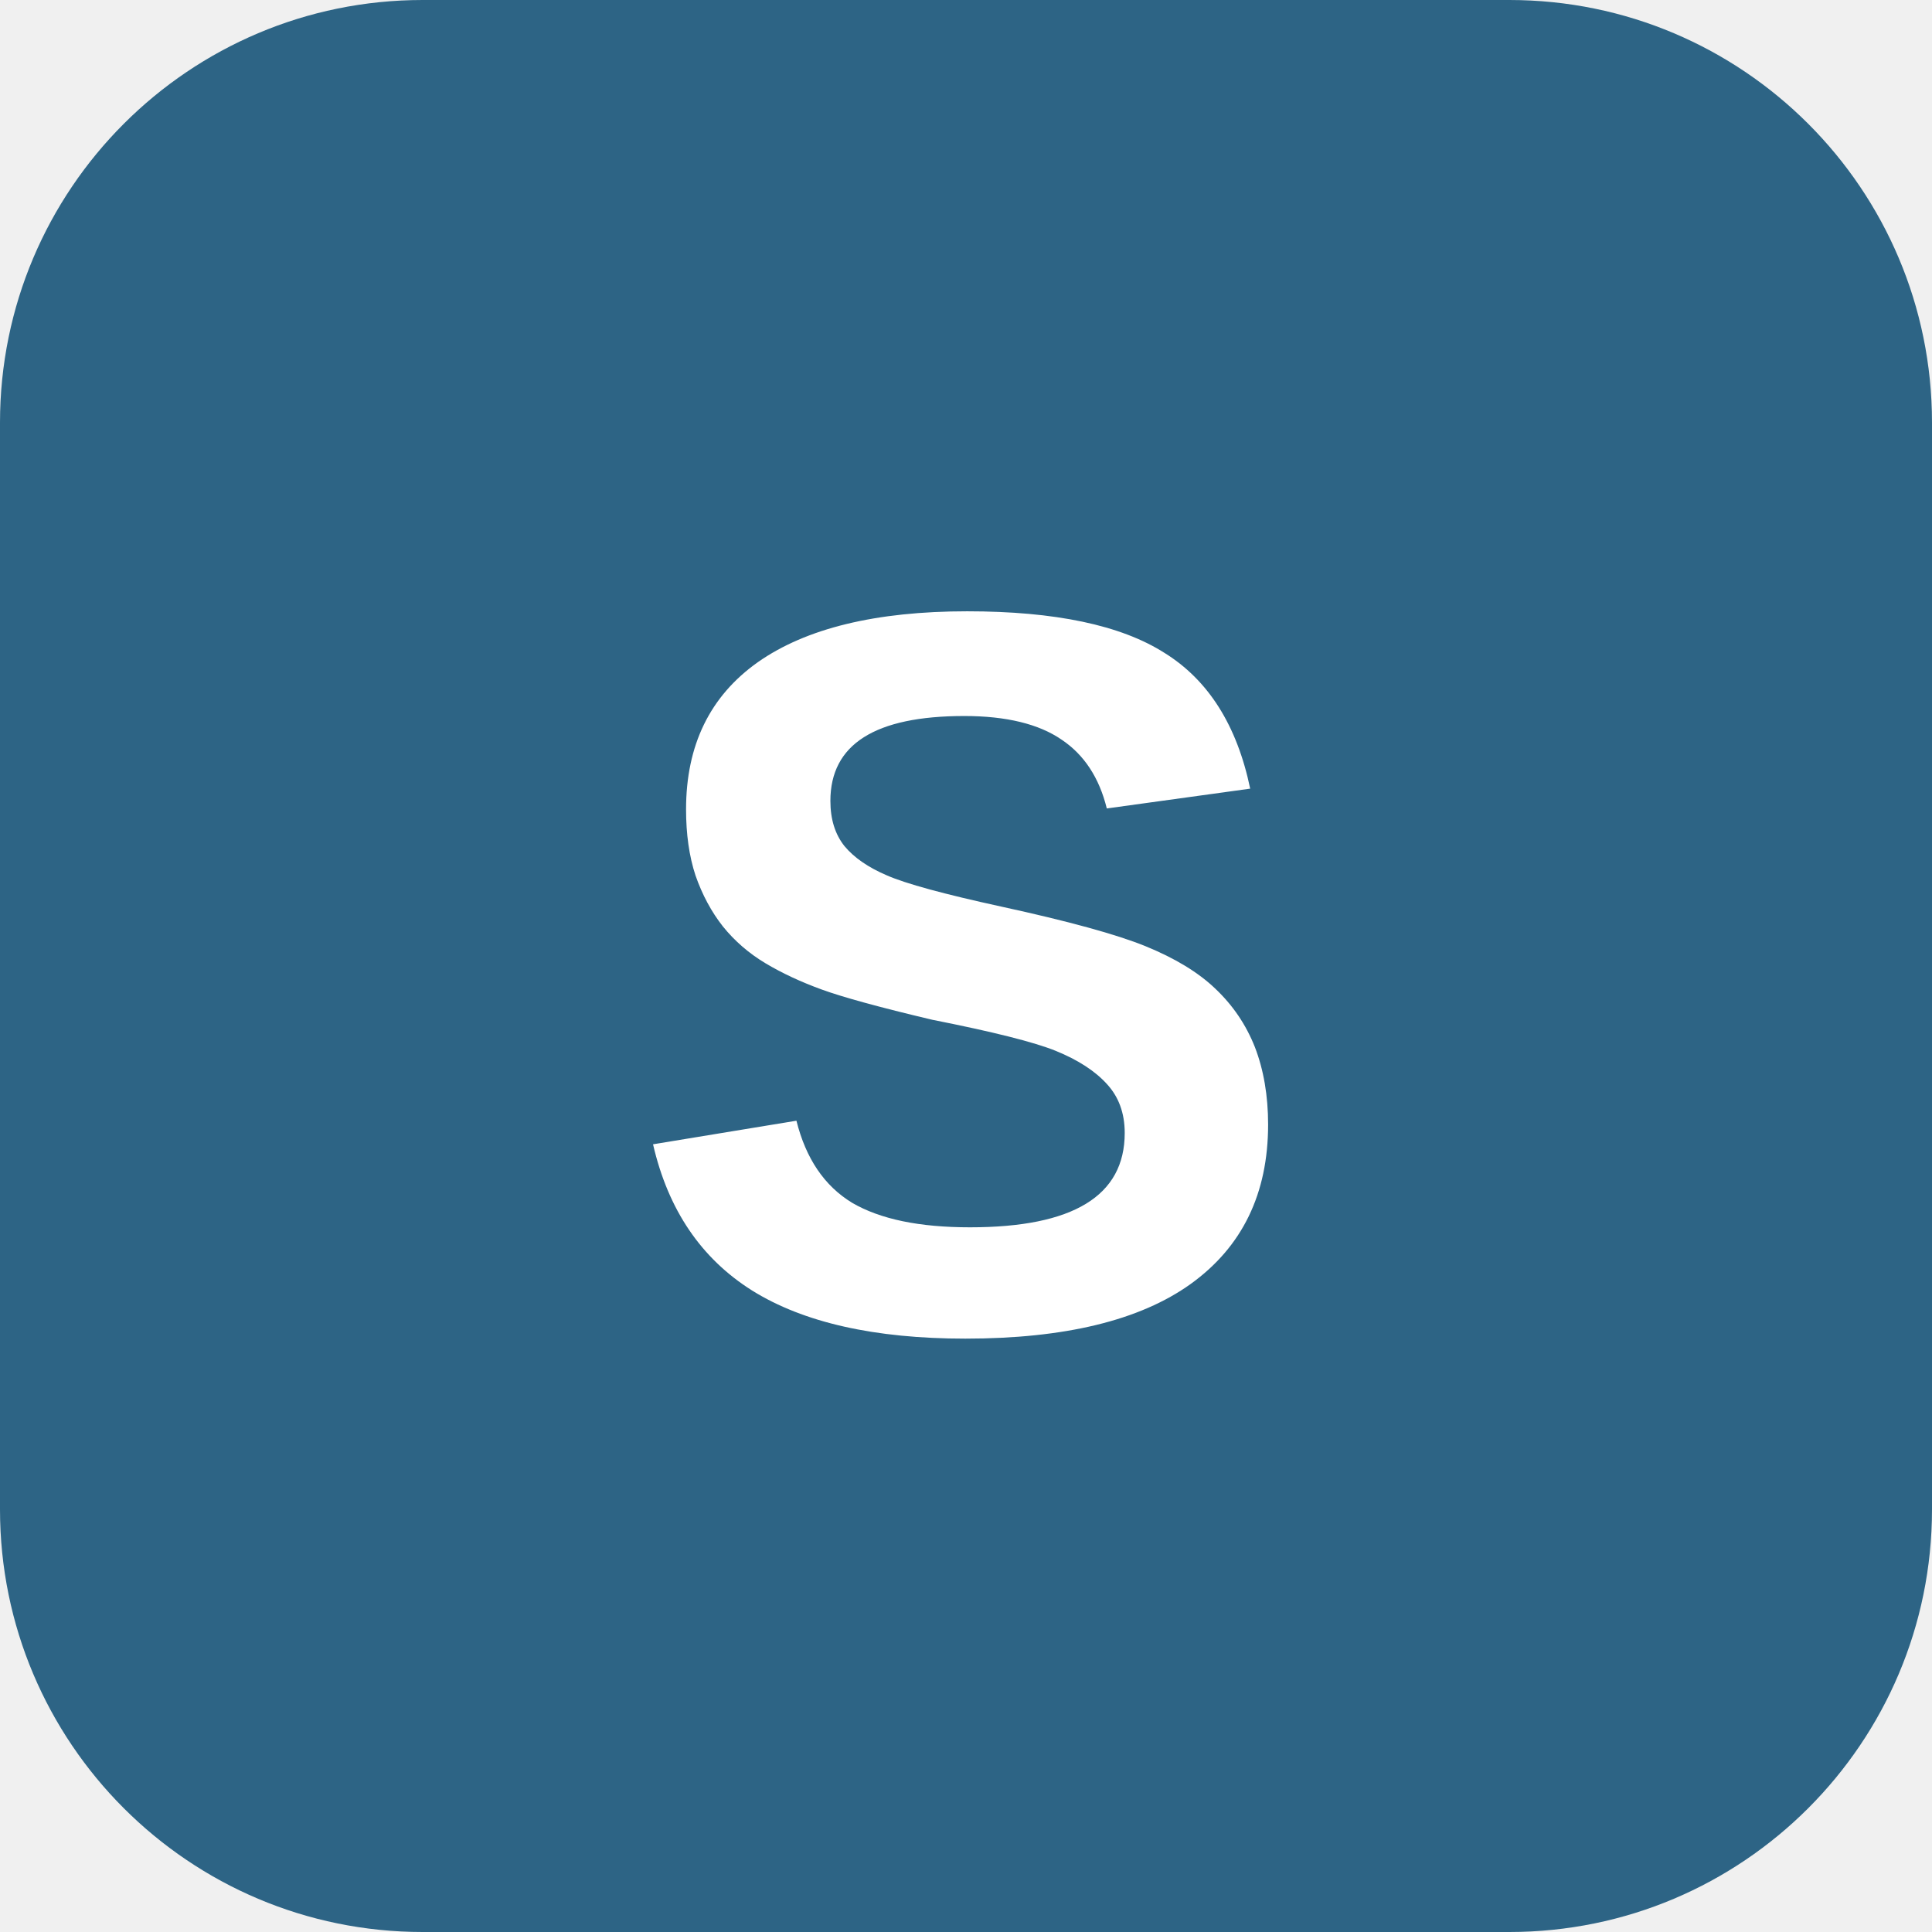
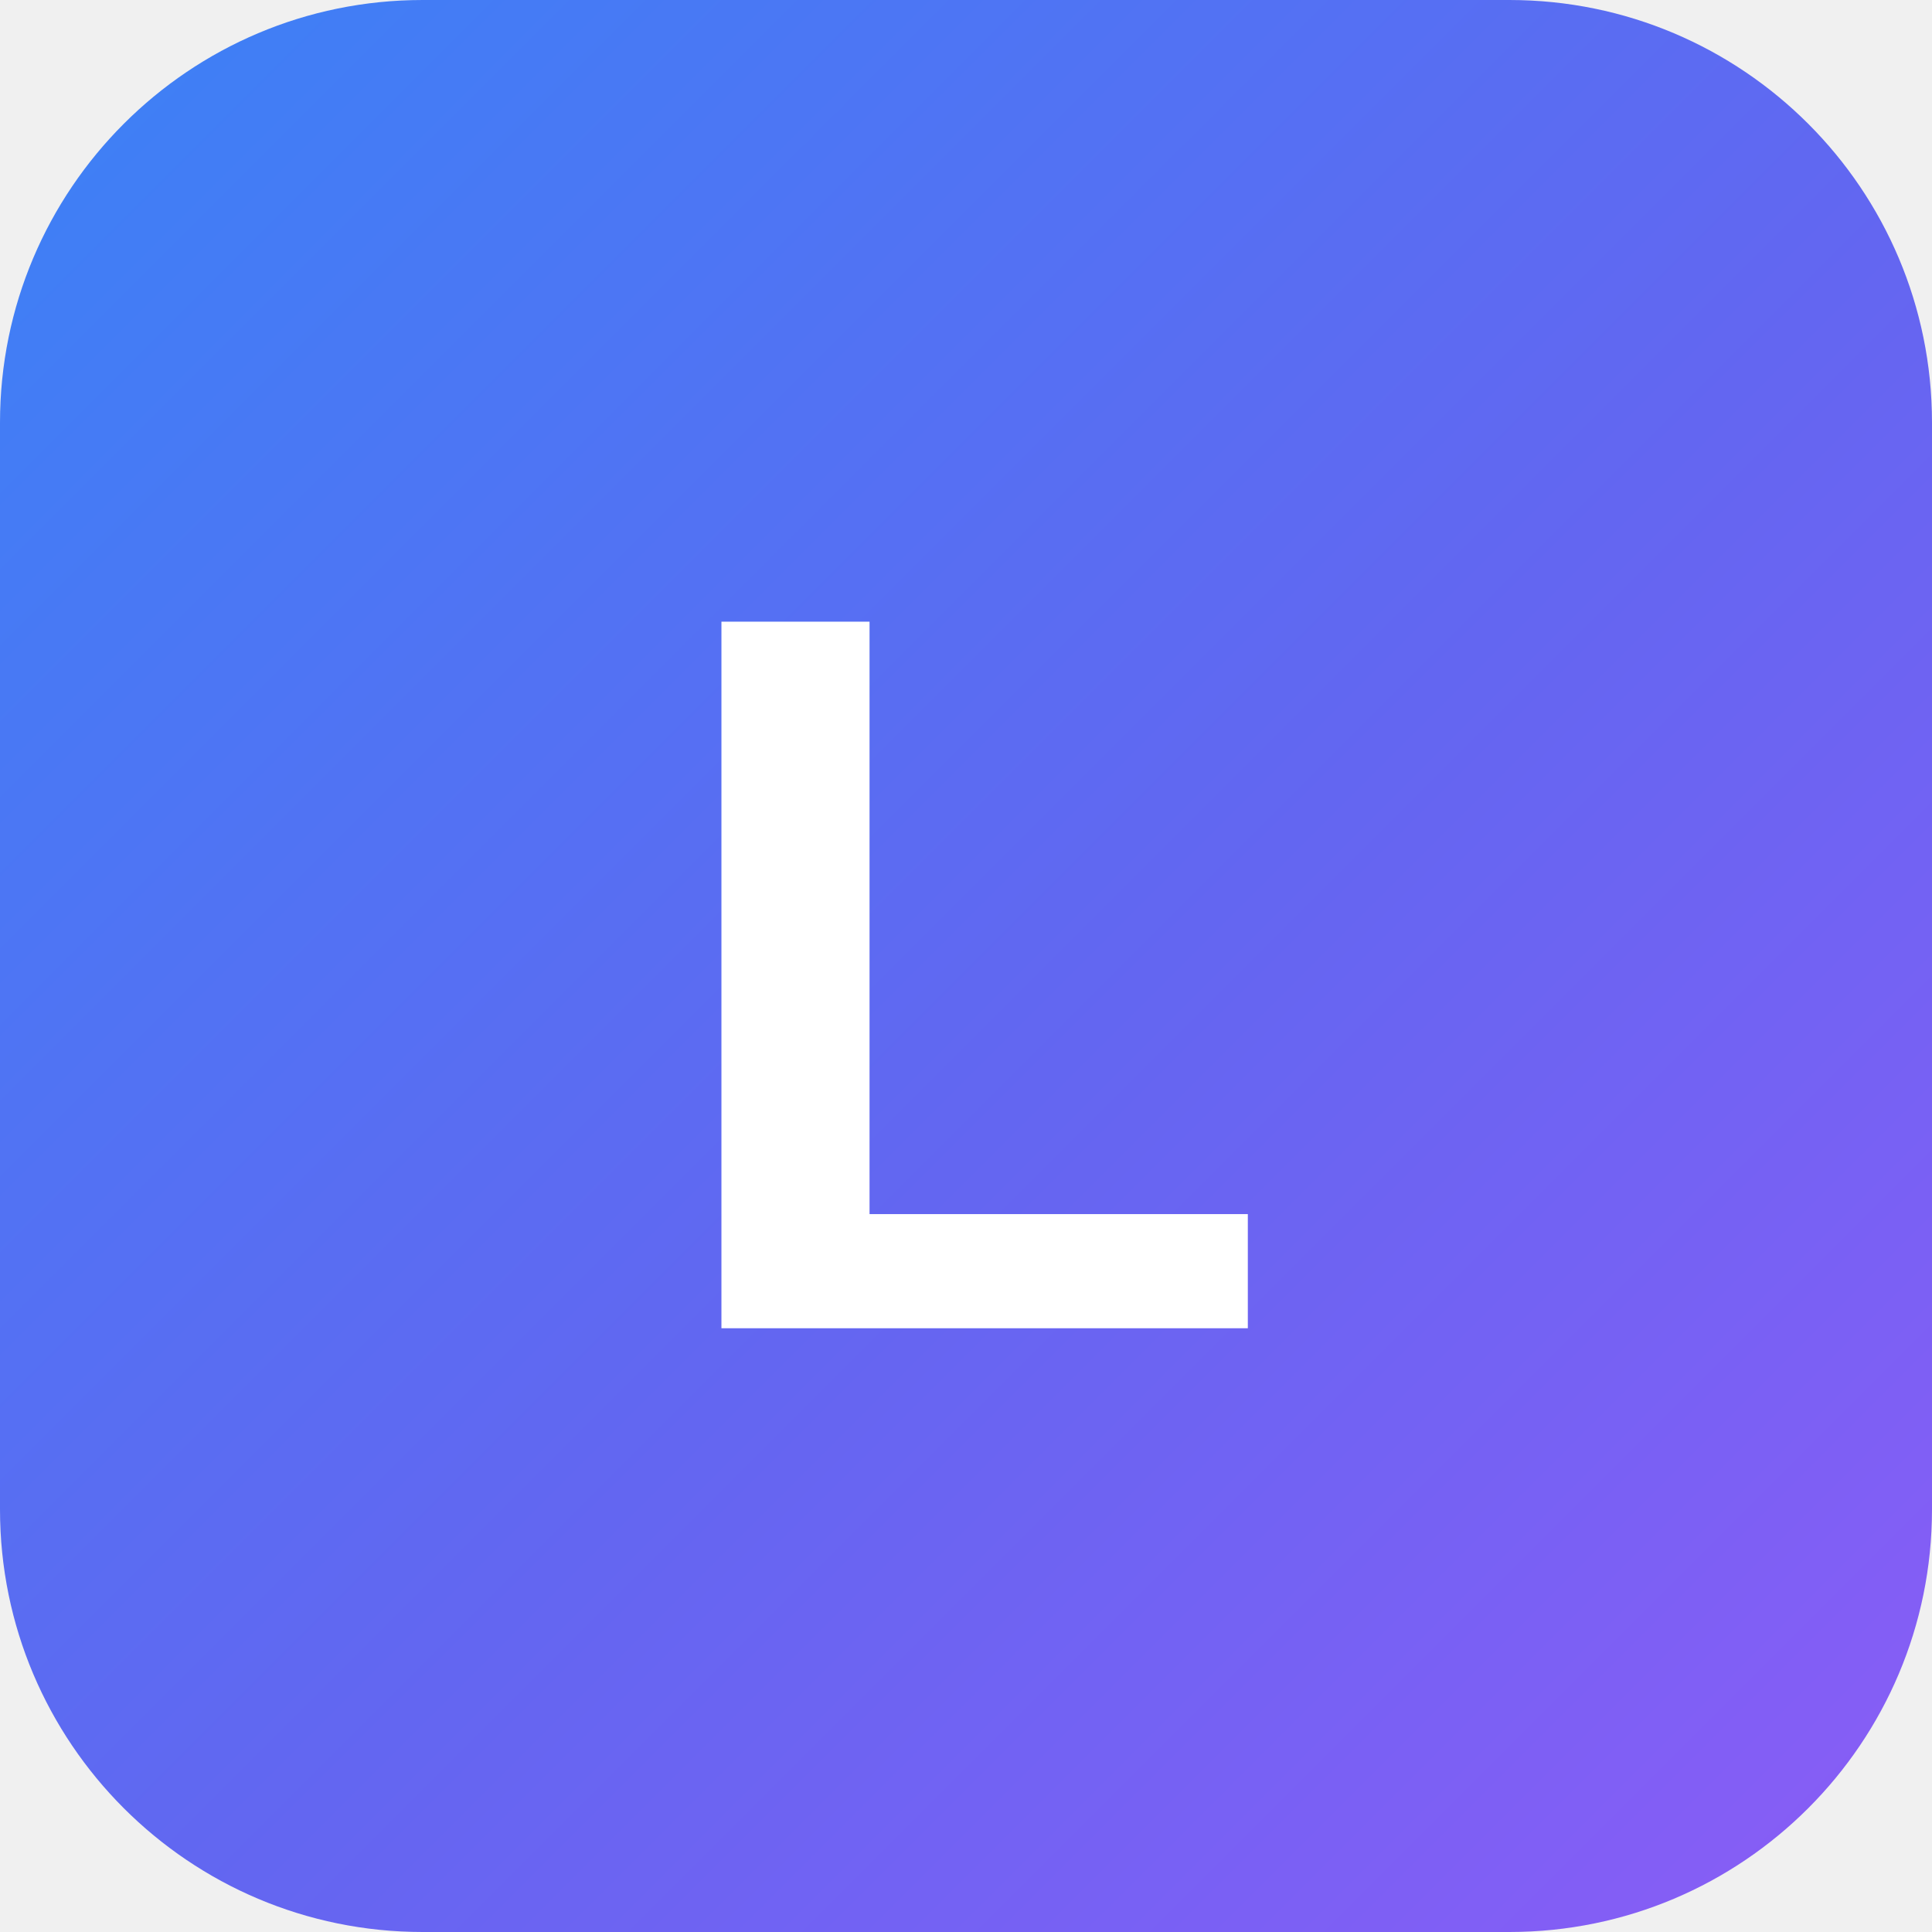
<svg xmlns="http://www.w3.org/2000/svg" viewBox="0 0 32 32">
-   <rect width="32" height="32" rx="7" fill="#2d6485" />
-   <text x="16" y="22" font-family="Arial, Helvetica, sans-serif" font-size="17" font-weight="bold" fill="#ffffff" text-anchor="middle">S</text>
+   <defs>
+     <linearGradient id="g" x1="0" y1="0" x2="32" y2="32" gradientUnits="userSpaceOnUse">
+       <stop offset="0" stop-color="#3b82f6" />
+       <stop offset="0.55" stop-color="#6366f1" />
+       <stop offset="1" stop-color="#8b5cf6" />
+     </linearGradient>
+   </defs>
+   <rect width="32" height="32" rx="7" fill="url(#g)" />
+   <text x="16" y="22" font-family="Arial, Helvetica, sans-serif" font-size="17" font-weight="bold" fill="#ffffff" text-anchor="middle">L</text>
</svg>
